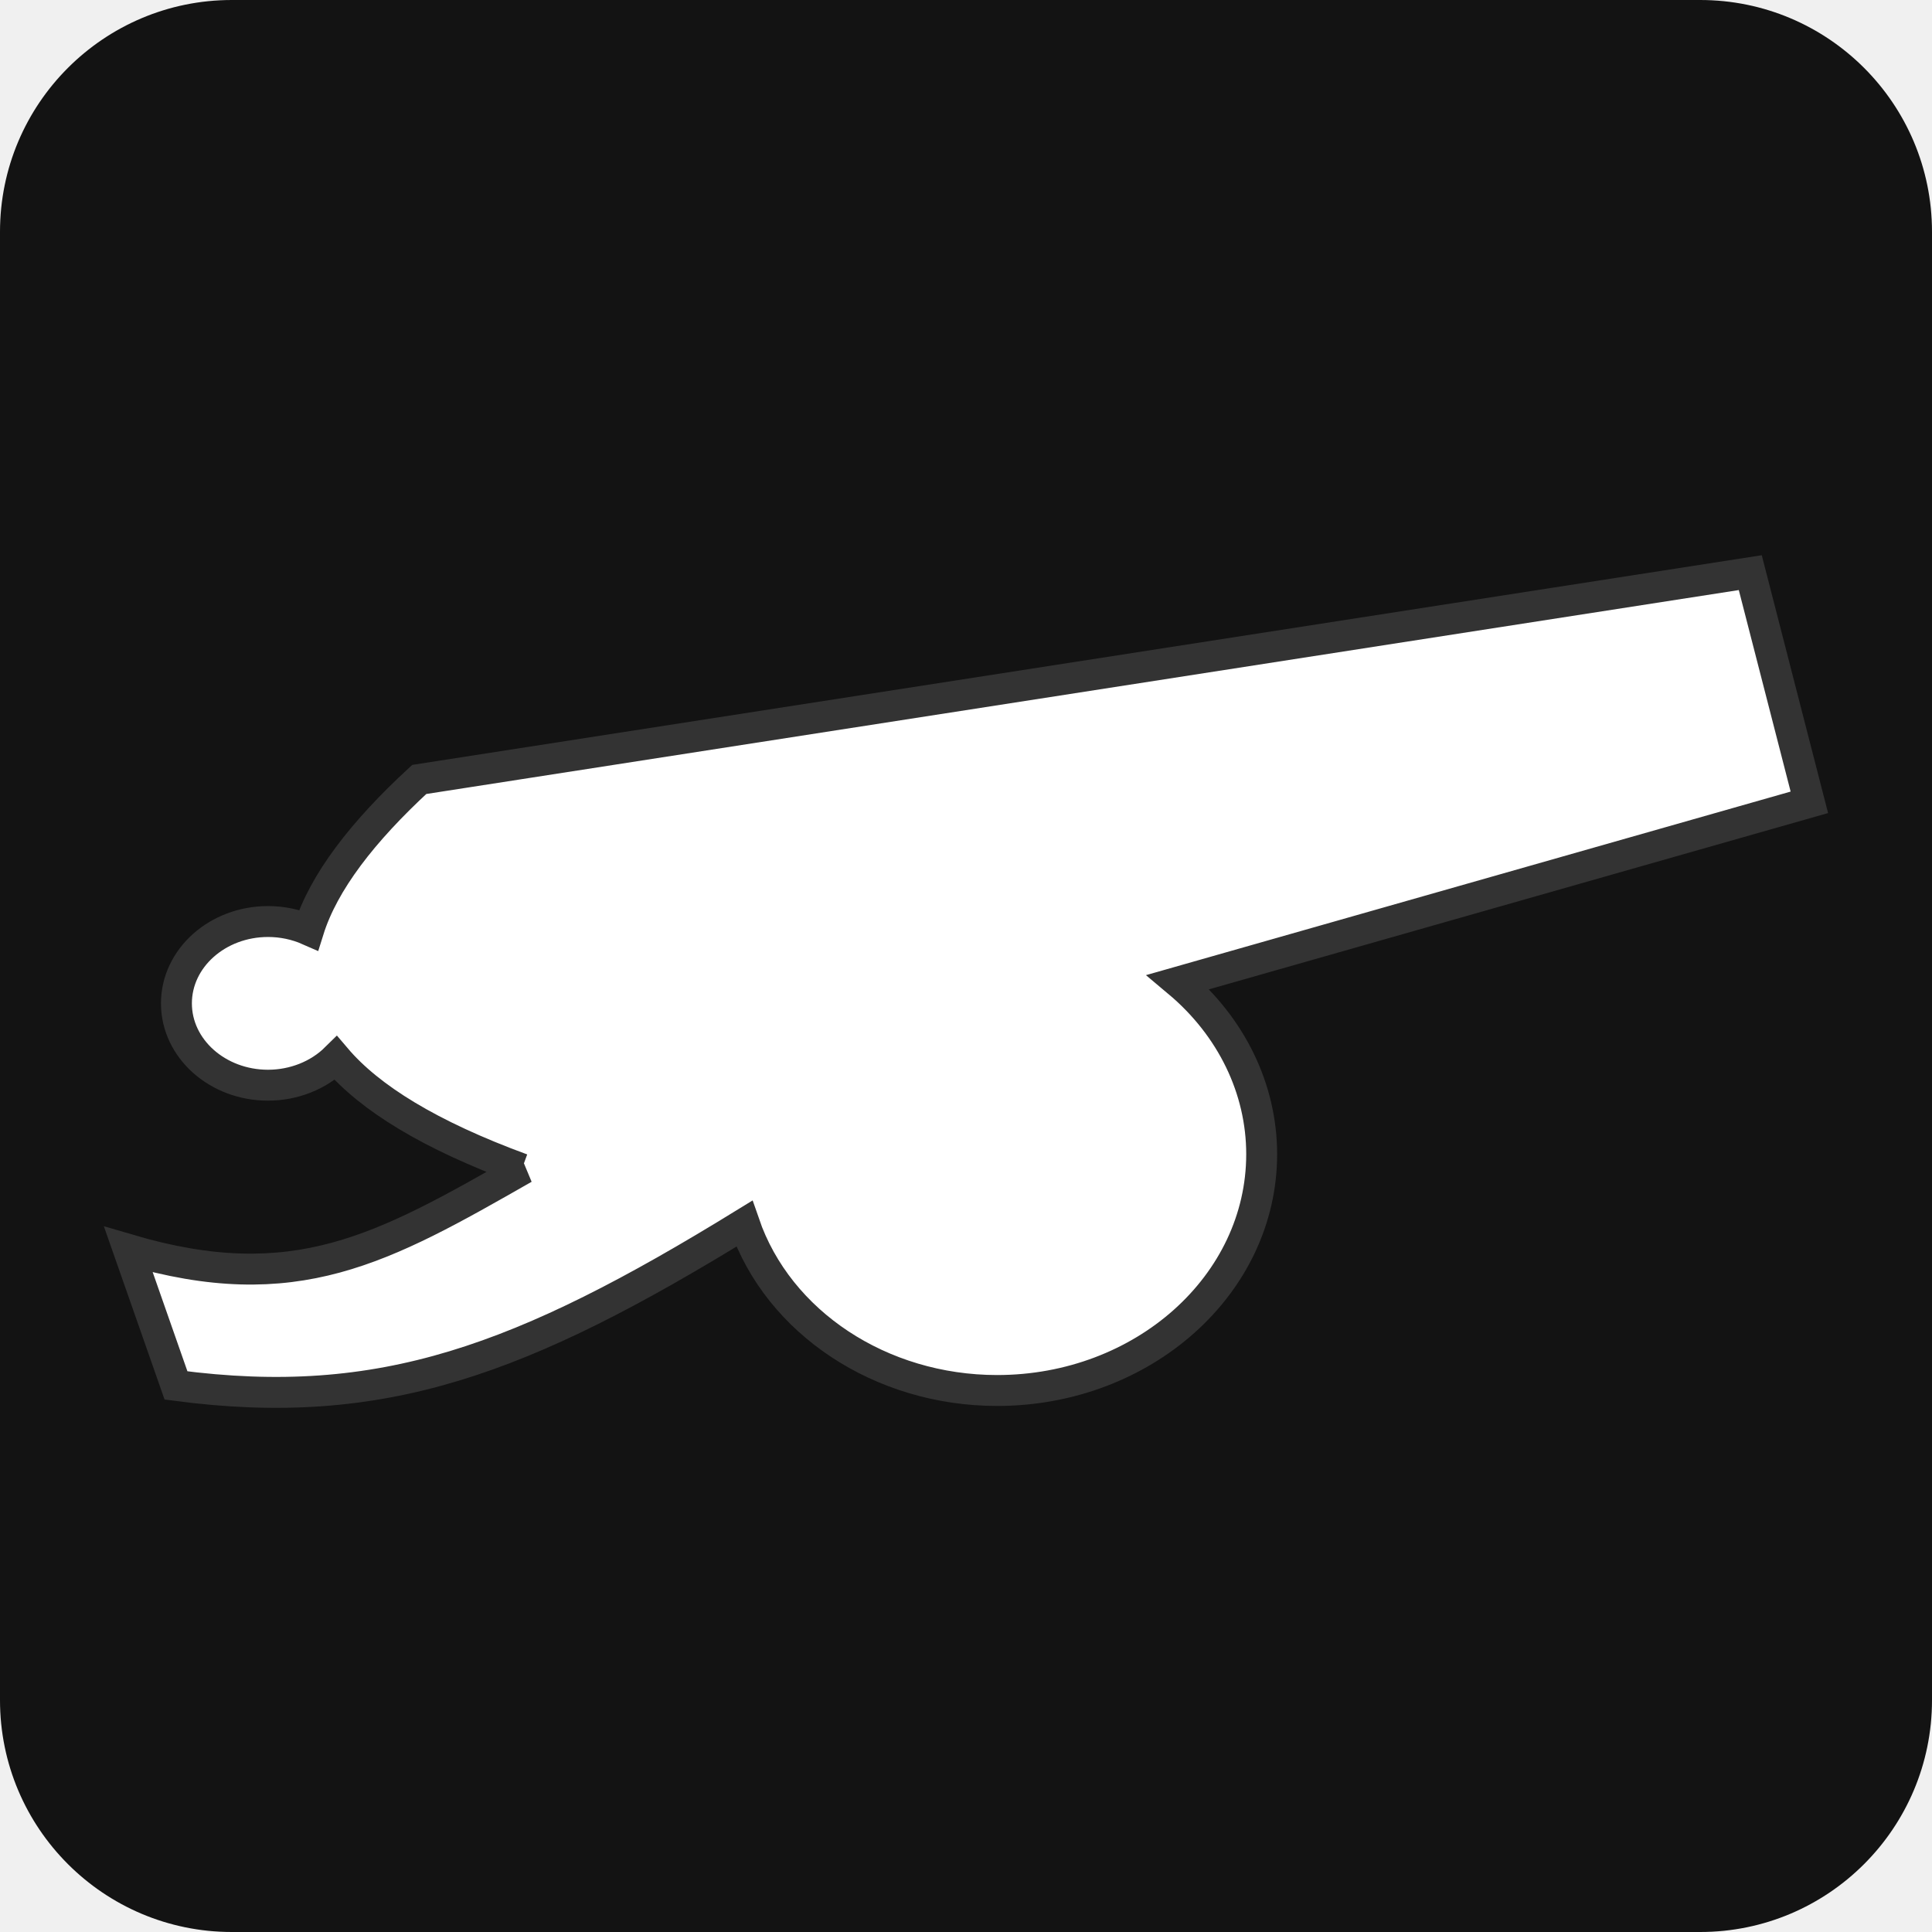
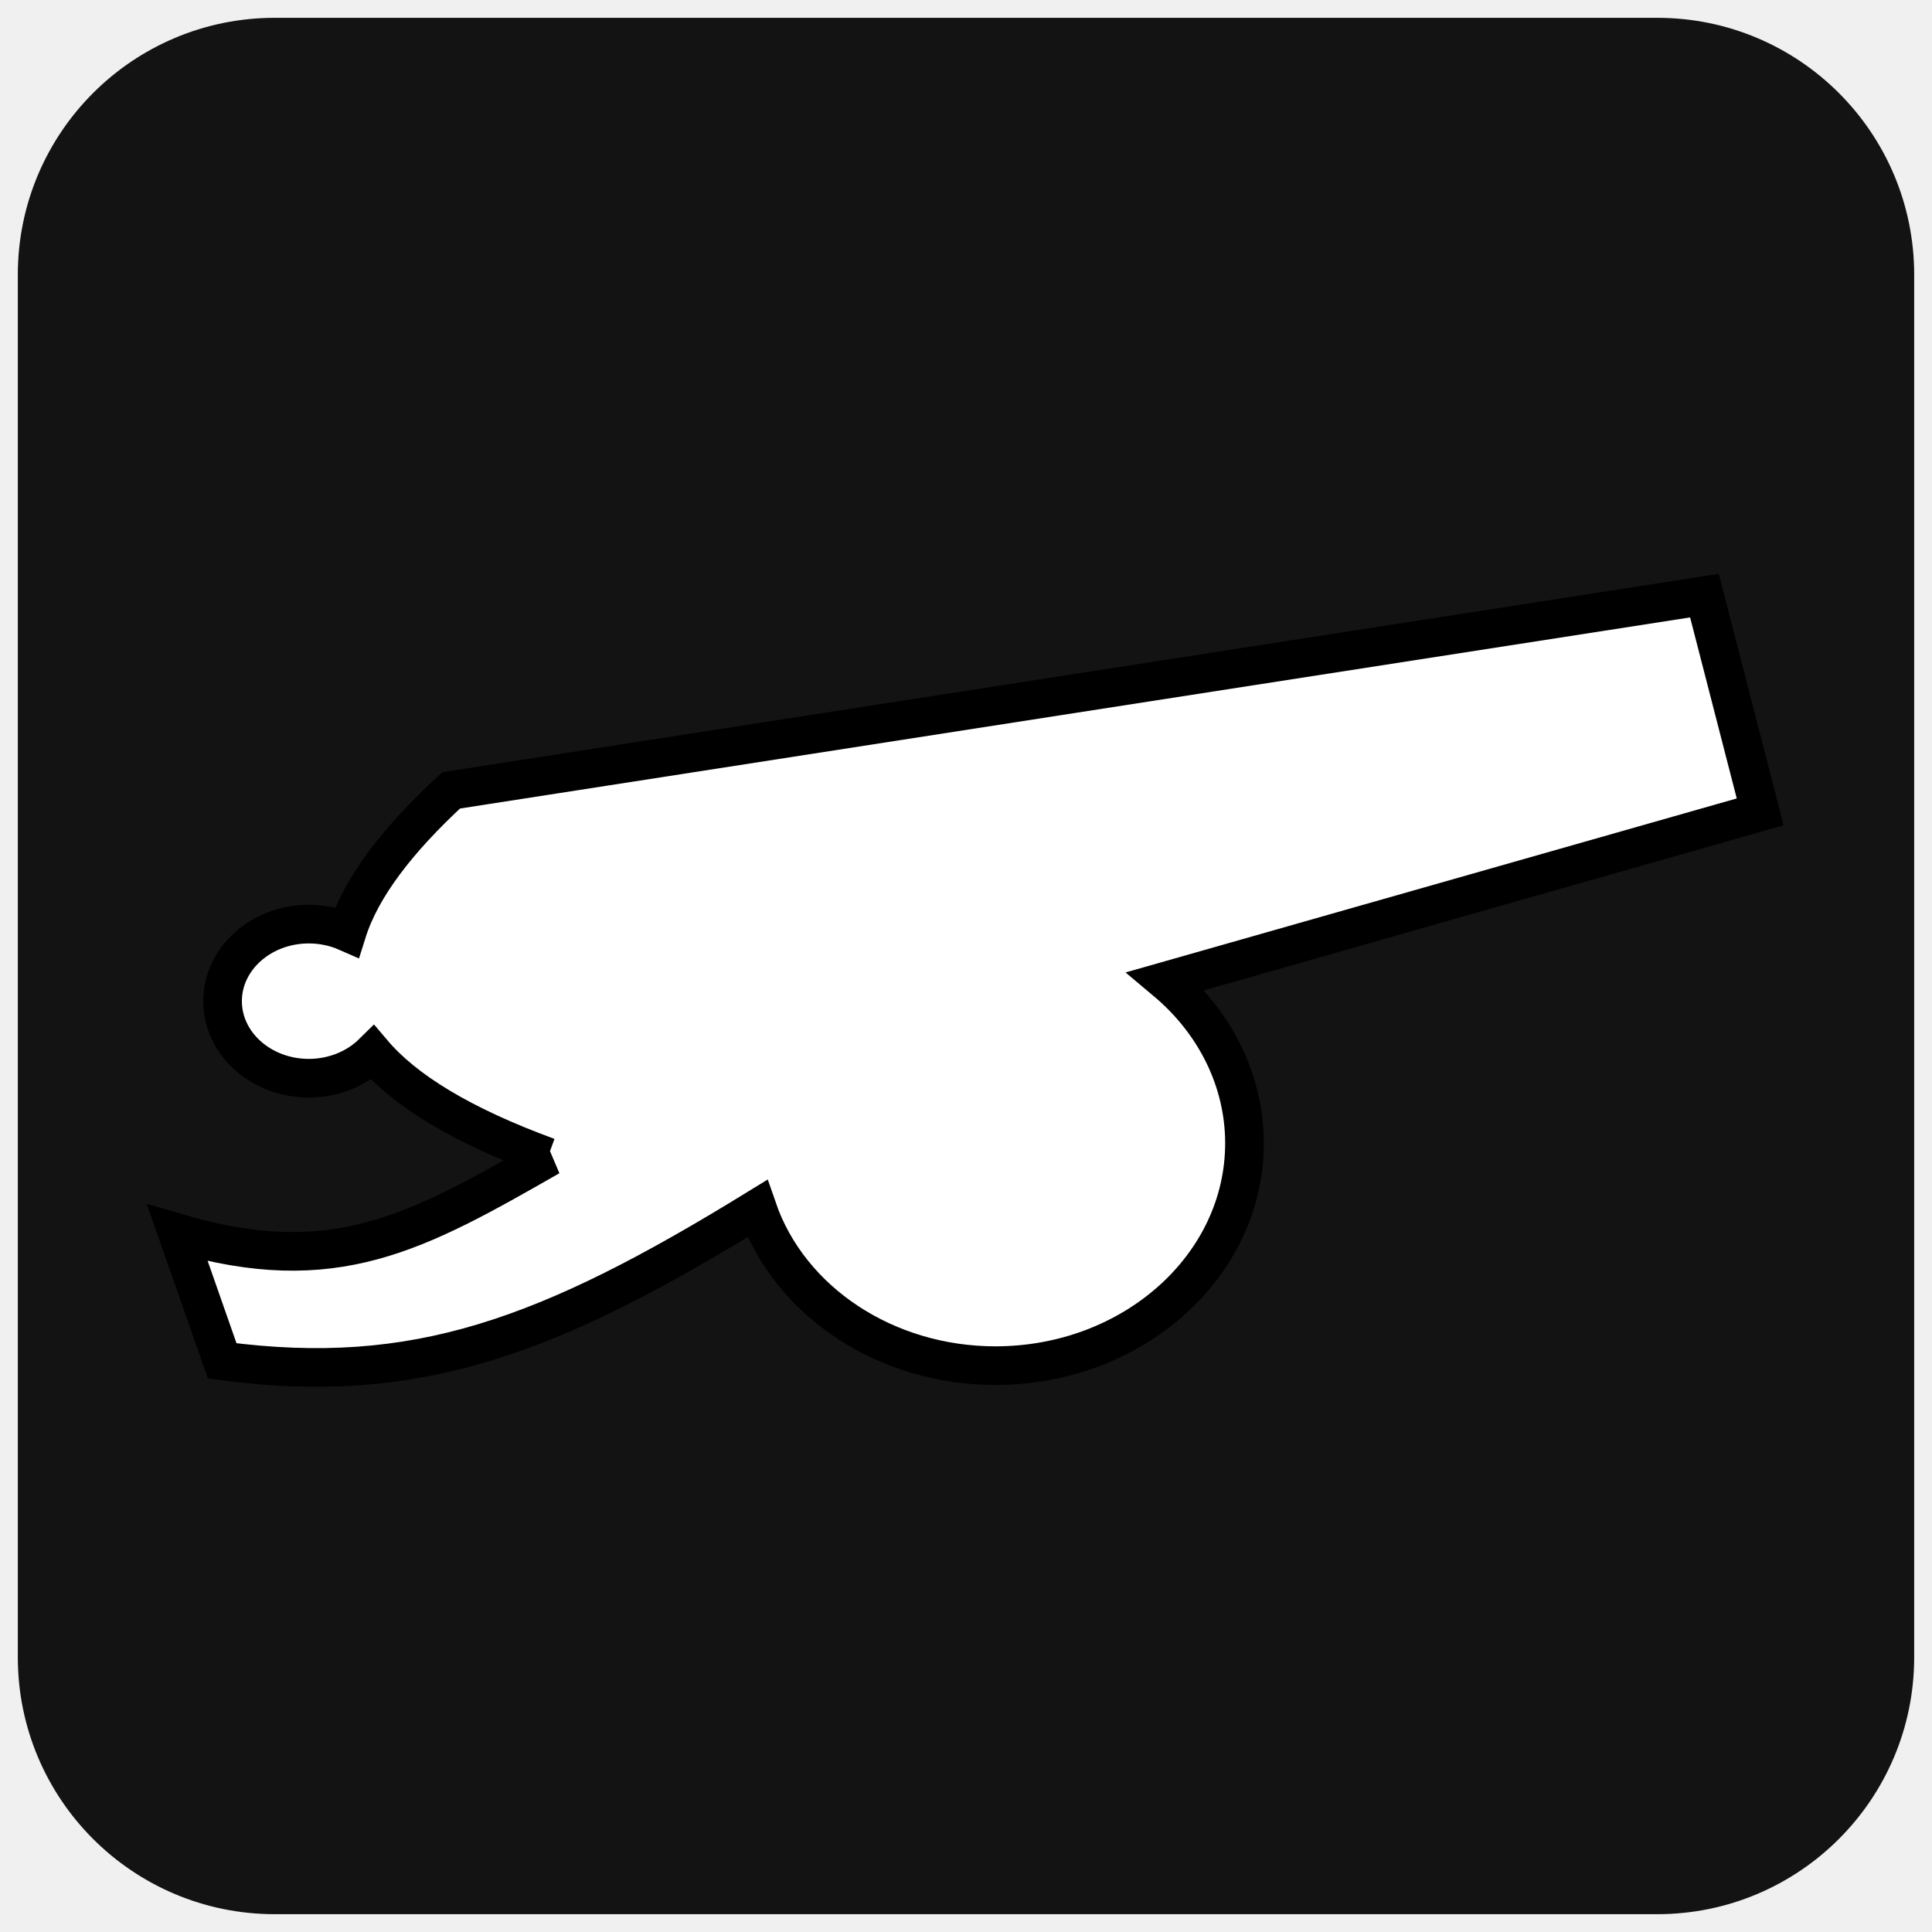
- <svg xmlns="http://www.w3.org/2000/svg" width="50" height="50" viewBox="0 0 50 50">
-   <rect width="50" height="50" rx="6" fill="currentColor" opacity="0.92" />
-   <path fill="#ffffff" stroke="#333333" stroke-width="0.8" d="m 45.297,14.82 -34.447,5.352 c -1.466,1.352 -2.475,2.657 -2.863,3.896 A 2.372,2.118 0 0 0 6.938,23.849 2.372,2.118 0 0 0 4.566,25.967 2.372,2.118 0 0 0 6.938,28.085 2.372,2.118 0 0 0 8.693,27.387 c 0.876,1.031 2.431,1.991 4.813,2.865 l 0.054,-0.015 C 9.908,32.322 7.643,33.612 3.323,32.339 l 1.232,3.516 C 9.884,36.559 13.514,35.204 19.263,31.669 c 0.883,2.564 3.535,4.315 6.54,4.317 3.783,5.7e-5 6.849,-2.738 6.849,-6.116 0,-1.688 -0.783,-3.3 -2.16,-4.455 l 16.334,-4.651 z" />
+ <svg xmlns="http://www.w3.org/2000/svg" width="50" height="50" viewBox="0 0 50 50" version="1.1" id="svg18437">
+   <defs id="defs18441" />
+   <rect width="47.078" height="47.078" rx="5.649" fill="currentColor" opacity="0.92" id="rect18433" style="stroke:#000000;stroke-width:2;stroke-opacity:1;stroke-dasharray:none" x="1.461" y="1.461" />
+   <path fill="#ffffff" stroke="#333333" stroke-width="0.8" d="m 44.111,15.415 -32.434,5.039 c -1.38,1.273 -2.33,2.501 -2.696,3.668 a 2.233,1.994 0 0 0 -0.988,-0.206 2.233,1.994 0 0 0 -2.233,1.994 2.233,1.994 0 0 0 2.233,1.994 2.233,1.994 0 0 0 1.653,-0.657 c 0.824,0.971 2.289,1.875 4.532,2.697 l 0.051,-0.015 c -3.438,1.965 -5.571,3.179 -9.638,1.98 l 1.16,3.311 c 5.018,0.663 8.436,-0.613 13.849,-3.942 0.832,2.414 3.329,4.063 6.158,4.065 3.562,5.4e-5 6.449,-2.578 6.449,-5.758 0,-1.589 -0.737,-3.107 -2.034,-4.195 l 15.38,-4.379 z" id="path18435" style="stroke-width:1;stroke-dasharray:none;stroke:#000000;stroke-opacity:1" />
</svg>
